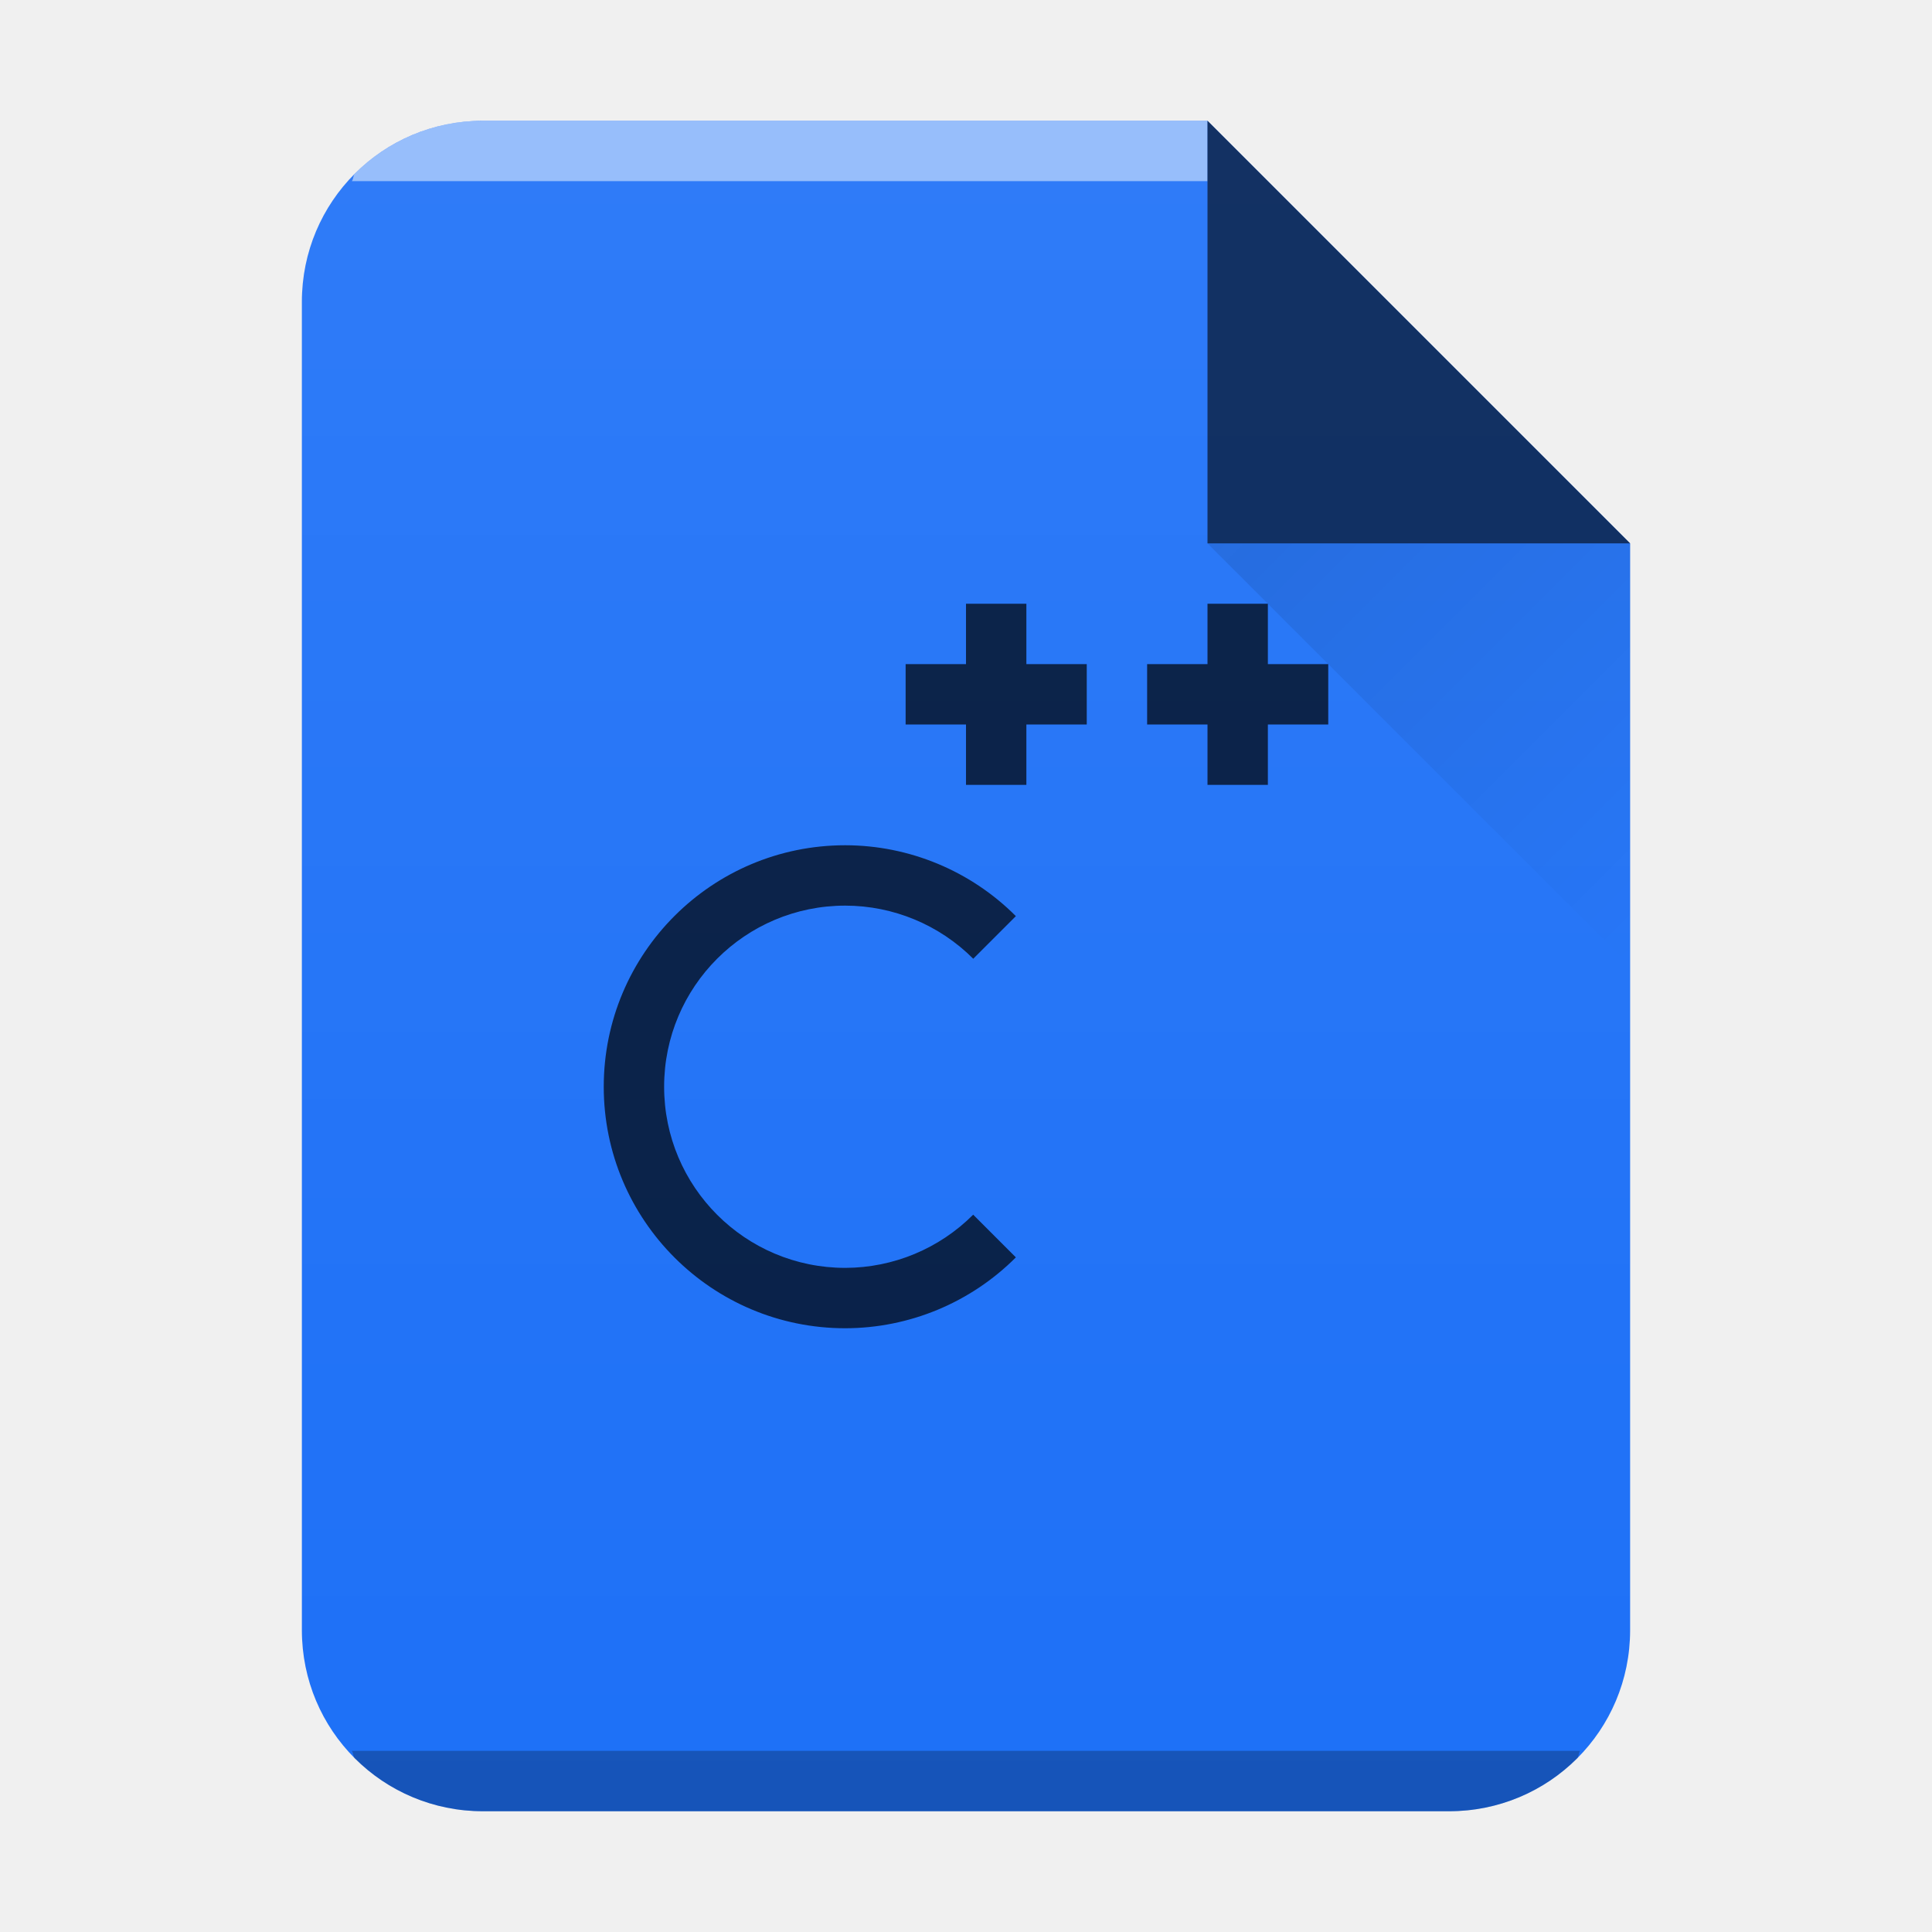
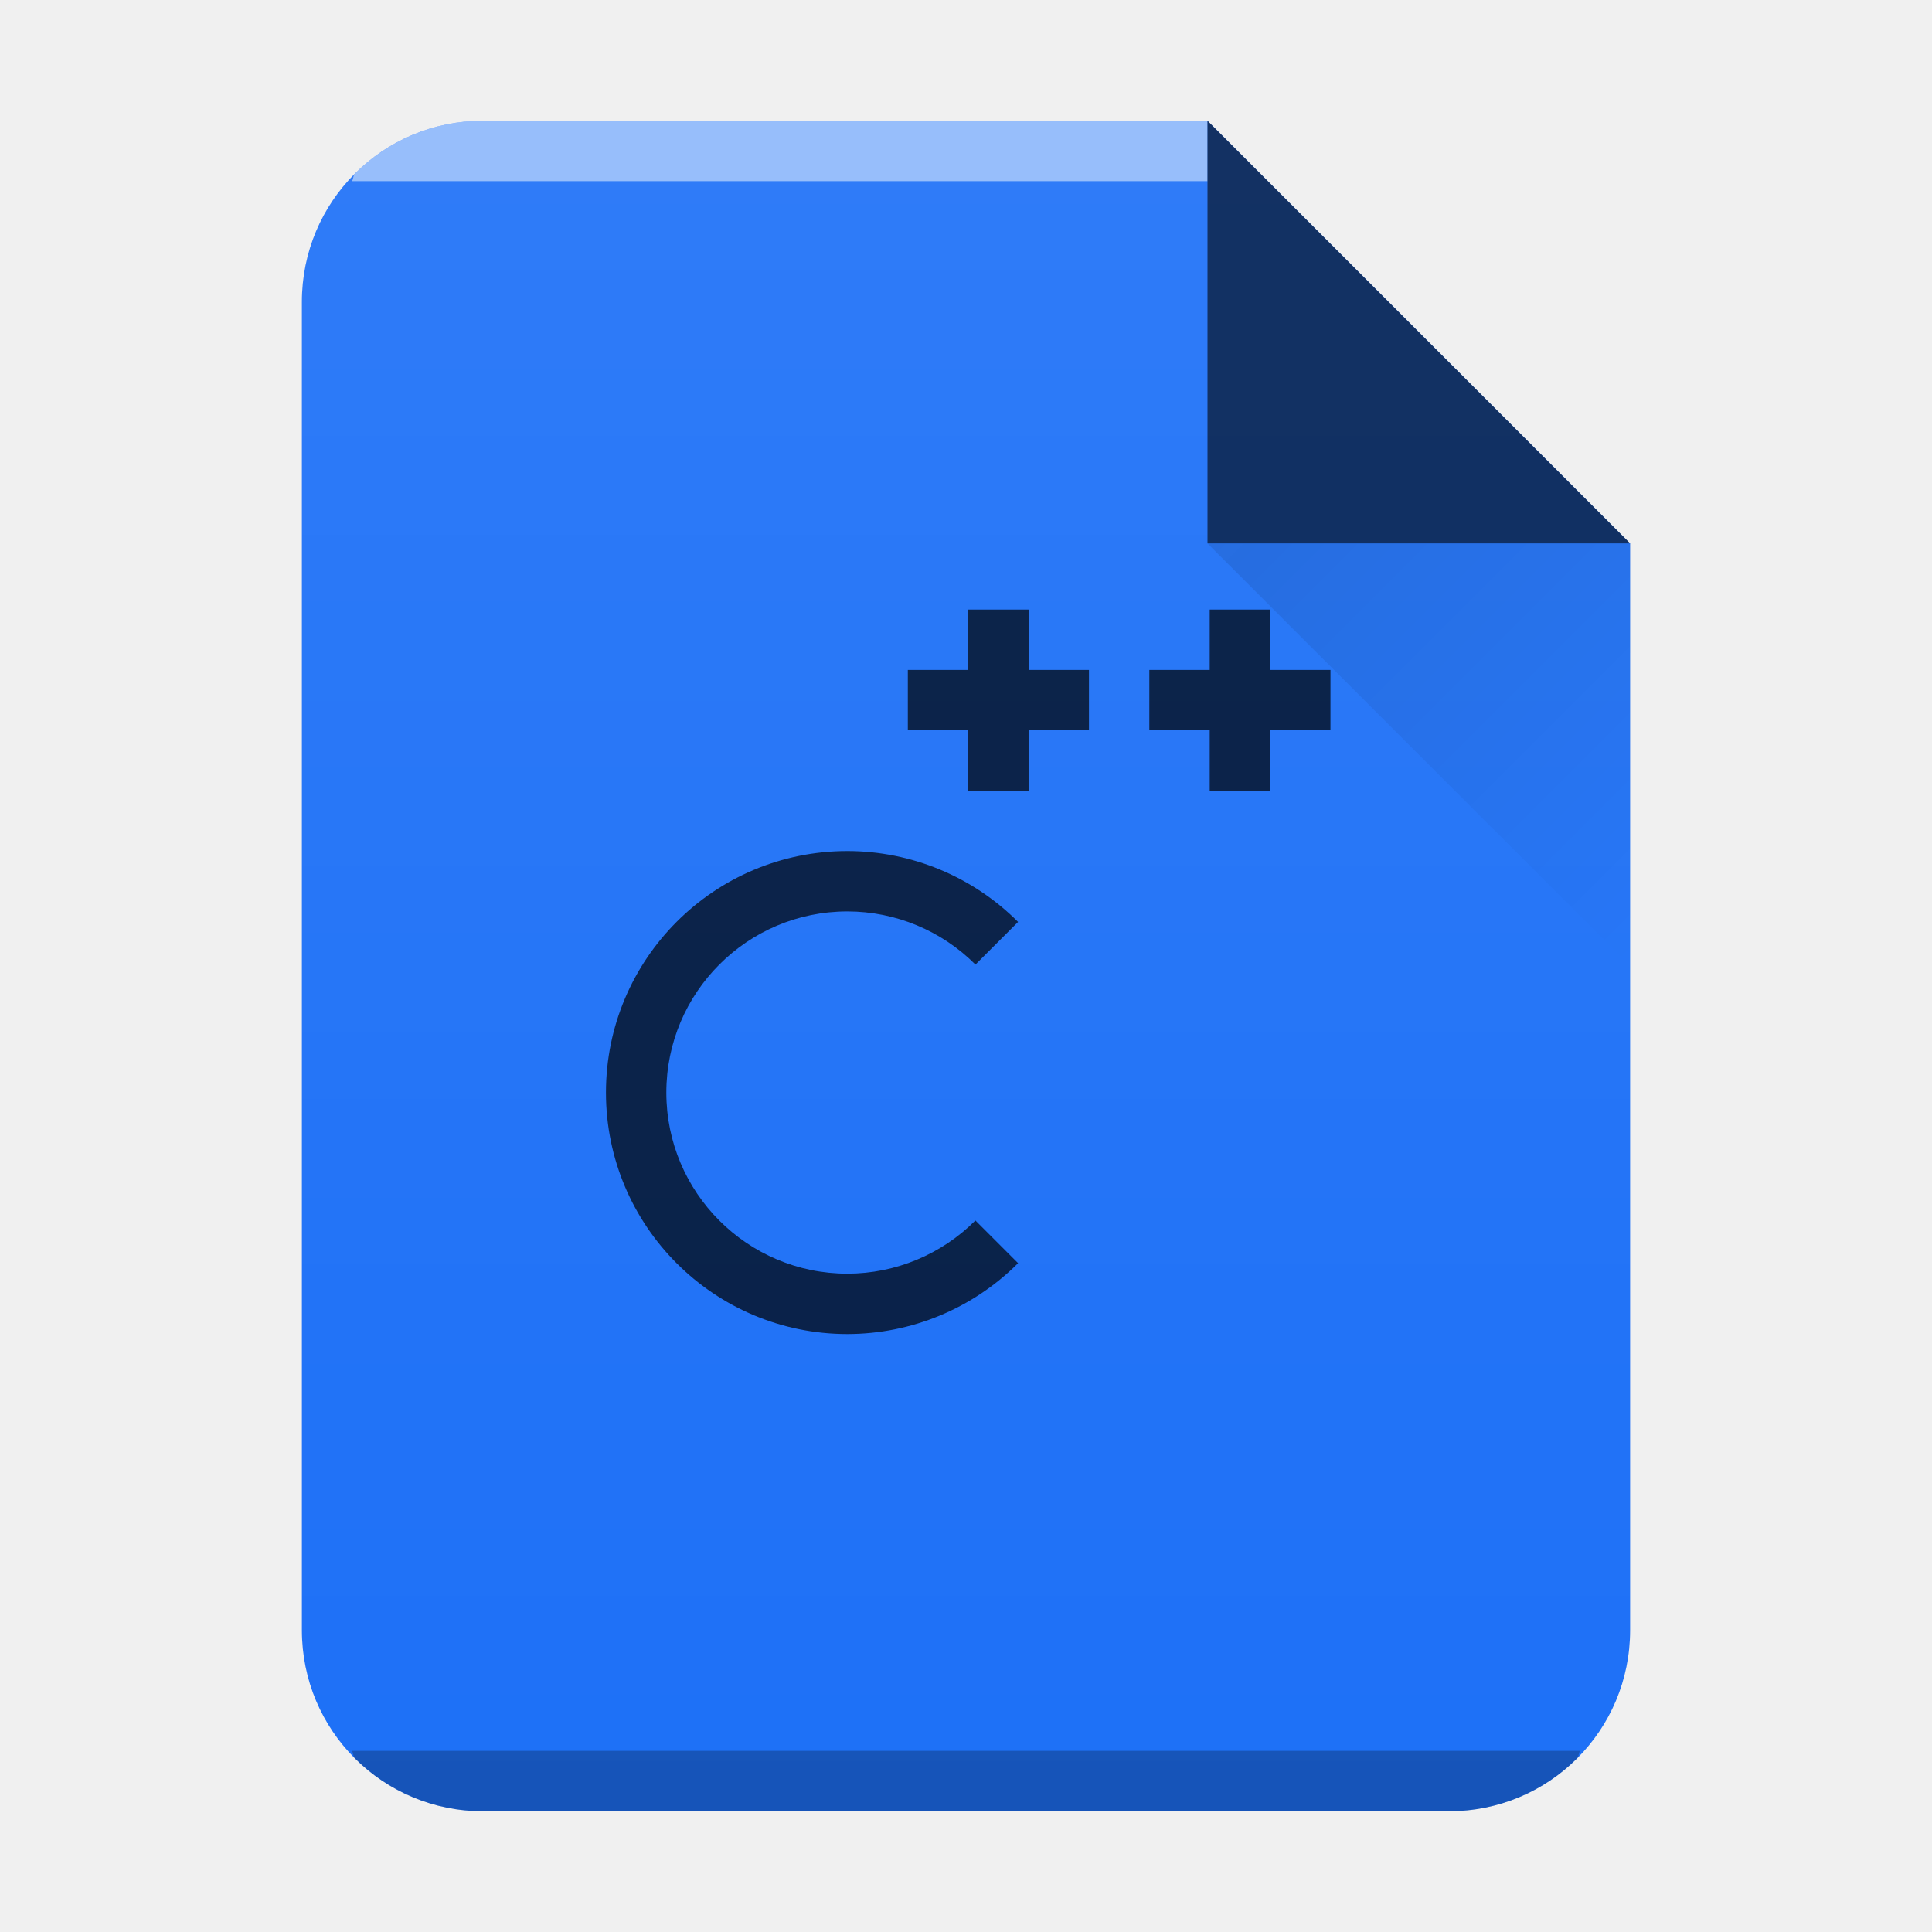
- <svg xmlns="http://www.w3.org/2000/svg" xmlns:xlink="http://www.w3.org/1999/xlink" height="32" width="32">
-   <defs>
+ <svg xmlns="http://www.w3.org/2000/svg" xmlns:xlink="http://www.w3.org/1999/xlink" height="32" width="32" version="1.1" id="svg33">
+   <defs id="defs13">
    <linearGradient id="c" gradientUnits="userSpaceOnUse" x1="20" x2="27" y1="9" y2="16">
-       <stop offset="0" stop-color="#060606" />
-       <stop offset="1" stop-opacity="0" />
+       <stop offset="0" stop-color="#060606" id="stop2" />
+       <stop offset="1" stop-opacity="0" id="stop4" />
    </linearGradient>
    <linearGradient xlink:href="#a" id="b" x1="5" y1="30" x2="5" y2="2" gradientUnits="userSpaceOnUse" gradientTransform="translate(-20)" />
    <linearGradient id="a" y1="392.36" y2="365.36" x2="0" gradientUnits="userSpaceOnUse" gradientTransform="translate(309.57 152.44)">
-       <stop stop-color="#fff" stop-opacity="0" />
-       <stop offset="1" stop-color="#fff" stop-opacity=".2" />
+       <stop stop-color="#fff" stop-opacity="0" id="stop8" />
+       <stop offset="1" stop-color="#fff" stop-opacity=".2" id="stop10" />
    </linearGradient>
  </defs>
-   <path d="M20 2H8C6.338 2 5 3.338 5 5v22c0 1.662 1.338 3 3 3h16c1.662 0 3-1.338 3-3V9z" fill="#1d70f7" />
-   <path d="M8 2a2.99 2.99 0 00-2.123.877c-.031.031-.02.09-.05.123H20V2z" color="#000" opacity=".5" fill="#fff" />
-   <path d="M5.826 29c.03.033.02.092.051.123A2.99 2.99 0 008 30h16a2.99 2.99 0 002.123-.877c.031-.031.02-.09.05-.123z" color="#000" opacity=".25" />
-   <path d="M20 2H8C6.338 2 5 3.338 5 5v22c0 1.662 1.338 3 3 3h16c1.662 0 3-1.338 3-3V9z" opacity=".4" fill="url(#b)" />
-   <path d="M27 9l-7-7v7z" fill-rule="evenodd" opacity=".6" />
-   <path d="M20 9l7 7V9z" fill="url(#c)" fill-rule="evenodd" opacity=".1" />
-   <g opacity=".7">
-     <path d="M16 10v1h-1v1h1v1h1v-1h1v-1h-1v-1zm4 0v1h-1v1h1v1h1v-1h1v-1h-1v-1z" />
-     <path d="M14 14a4 4 0 00-4 4 4 4 0 004 4 4 4 0 002.826-1.174l-.707-.707A3 3 0 0114 21a3 3 0 01-3-3 3 3 0 013-3 3 3 0 012.12.88l.706-.706A4 4 0 0014 14z" fill-rule="evenodd" />
+   <path d="M20 2H8C6.338 2 5 3.338 5 5v22c0 1.662 1.338 3 3 3h16c1.662 0 3-1.338 3-3V9z" fill="#1d70f7" id="path15" />
+   <path d="M8 2a2.99 2.99 0 00-2.123.877c-.031.031-.02.09-.05.123H20V2z" color="#000" opacity=".5" fill="#fff" id="path17" />
+   <path d="M5.826 29c.03.033.02.092.051.123A2.99 2.99 0 008 30h16a2.99 2.99 0 002.123-.877c.031-.031.02-.09.05-.123z" color="#000" opacity=".25" id="path19" />
+   <path d="M 20,2 H 8 c -1.662,0 -3,1.338 -3,3 v 22 c 0,1.662 1.338,3 3,3 H 24 c 1.662,0 3,-1.338 3,-3 V 9 Z" opacity="0.4" fill="url(#b)" id="path21" style="fill:url(#b)" />
+   <path d="M27 9l-7-7v7z" fill-rule="evenodd" opacity=".6" id="path23" />
+   <path d="M20 9l7 7V9z" fill="url(#c)" fill-rule="evenodd" opacity=".1" id="path25" />
+   <g opacity="0.7" id="g31" transform="translate(0.03667085,0.09610121)">
+     <path d="m 16,10 v 1 h -1 v 1 h 1 v 1 h 1 v -1 h 1 v -1 h -1 v -1 z m 4,0 v 1 h -1 v 1 h 1 v 1 h 1 v -1 h 1 v -1 h -1 v -1 z" id="path27" />
+     <path d="m 14,14 a 4,4 0 0 0 -4,4 4,4 0 0 0 4,4 4,4 0 0 0 2.826,-1.174 L 16.119,20.119 A 3,3 0 0 1 14,21 a 3,3 0 0 1 -3,-3 3,3 0 0 1 3,-3 3,3 0 0 1 2.12,0.88 l 0.706,-0.706 A 4,4 0 0 0 14,14 Z" fill-rule="evenodd" id="path29" />
  </g>
</svg>
